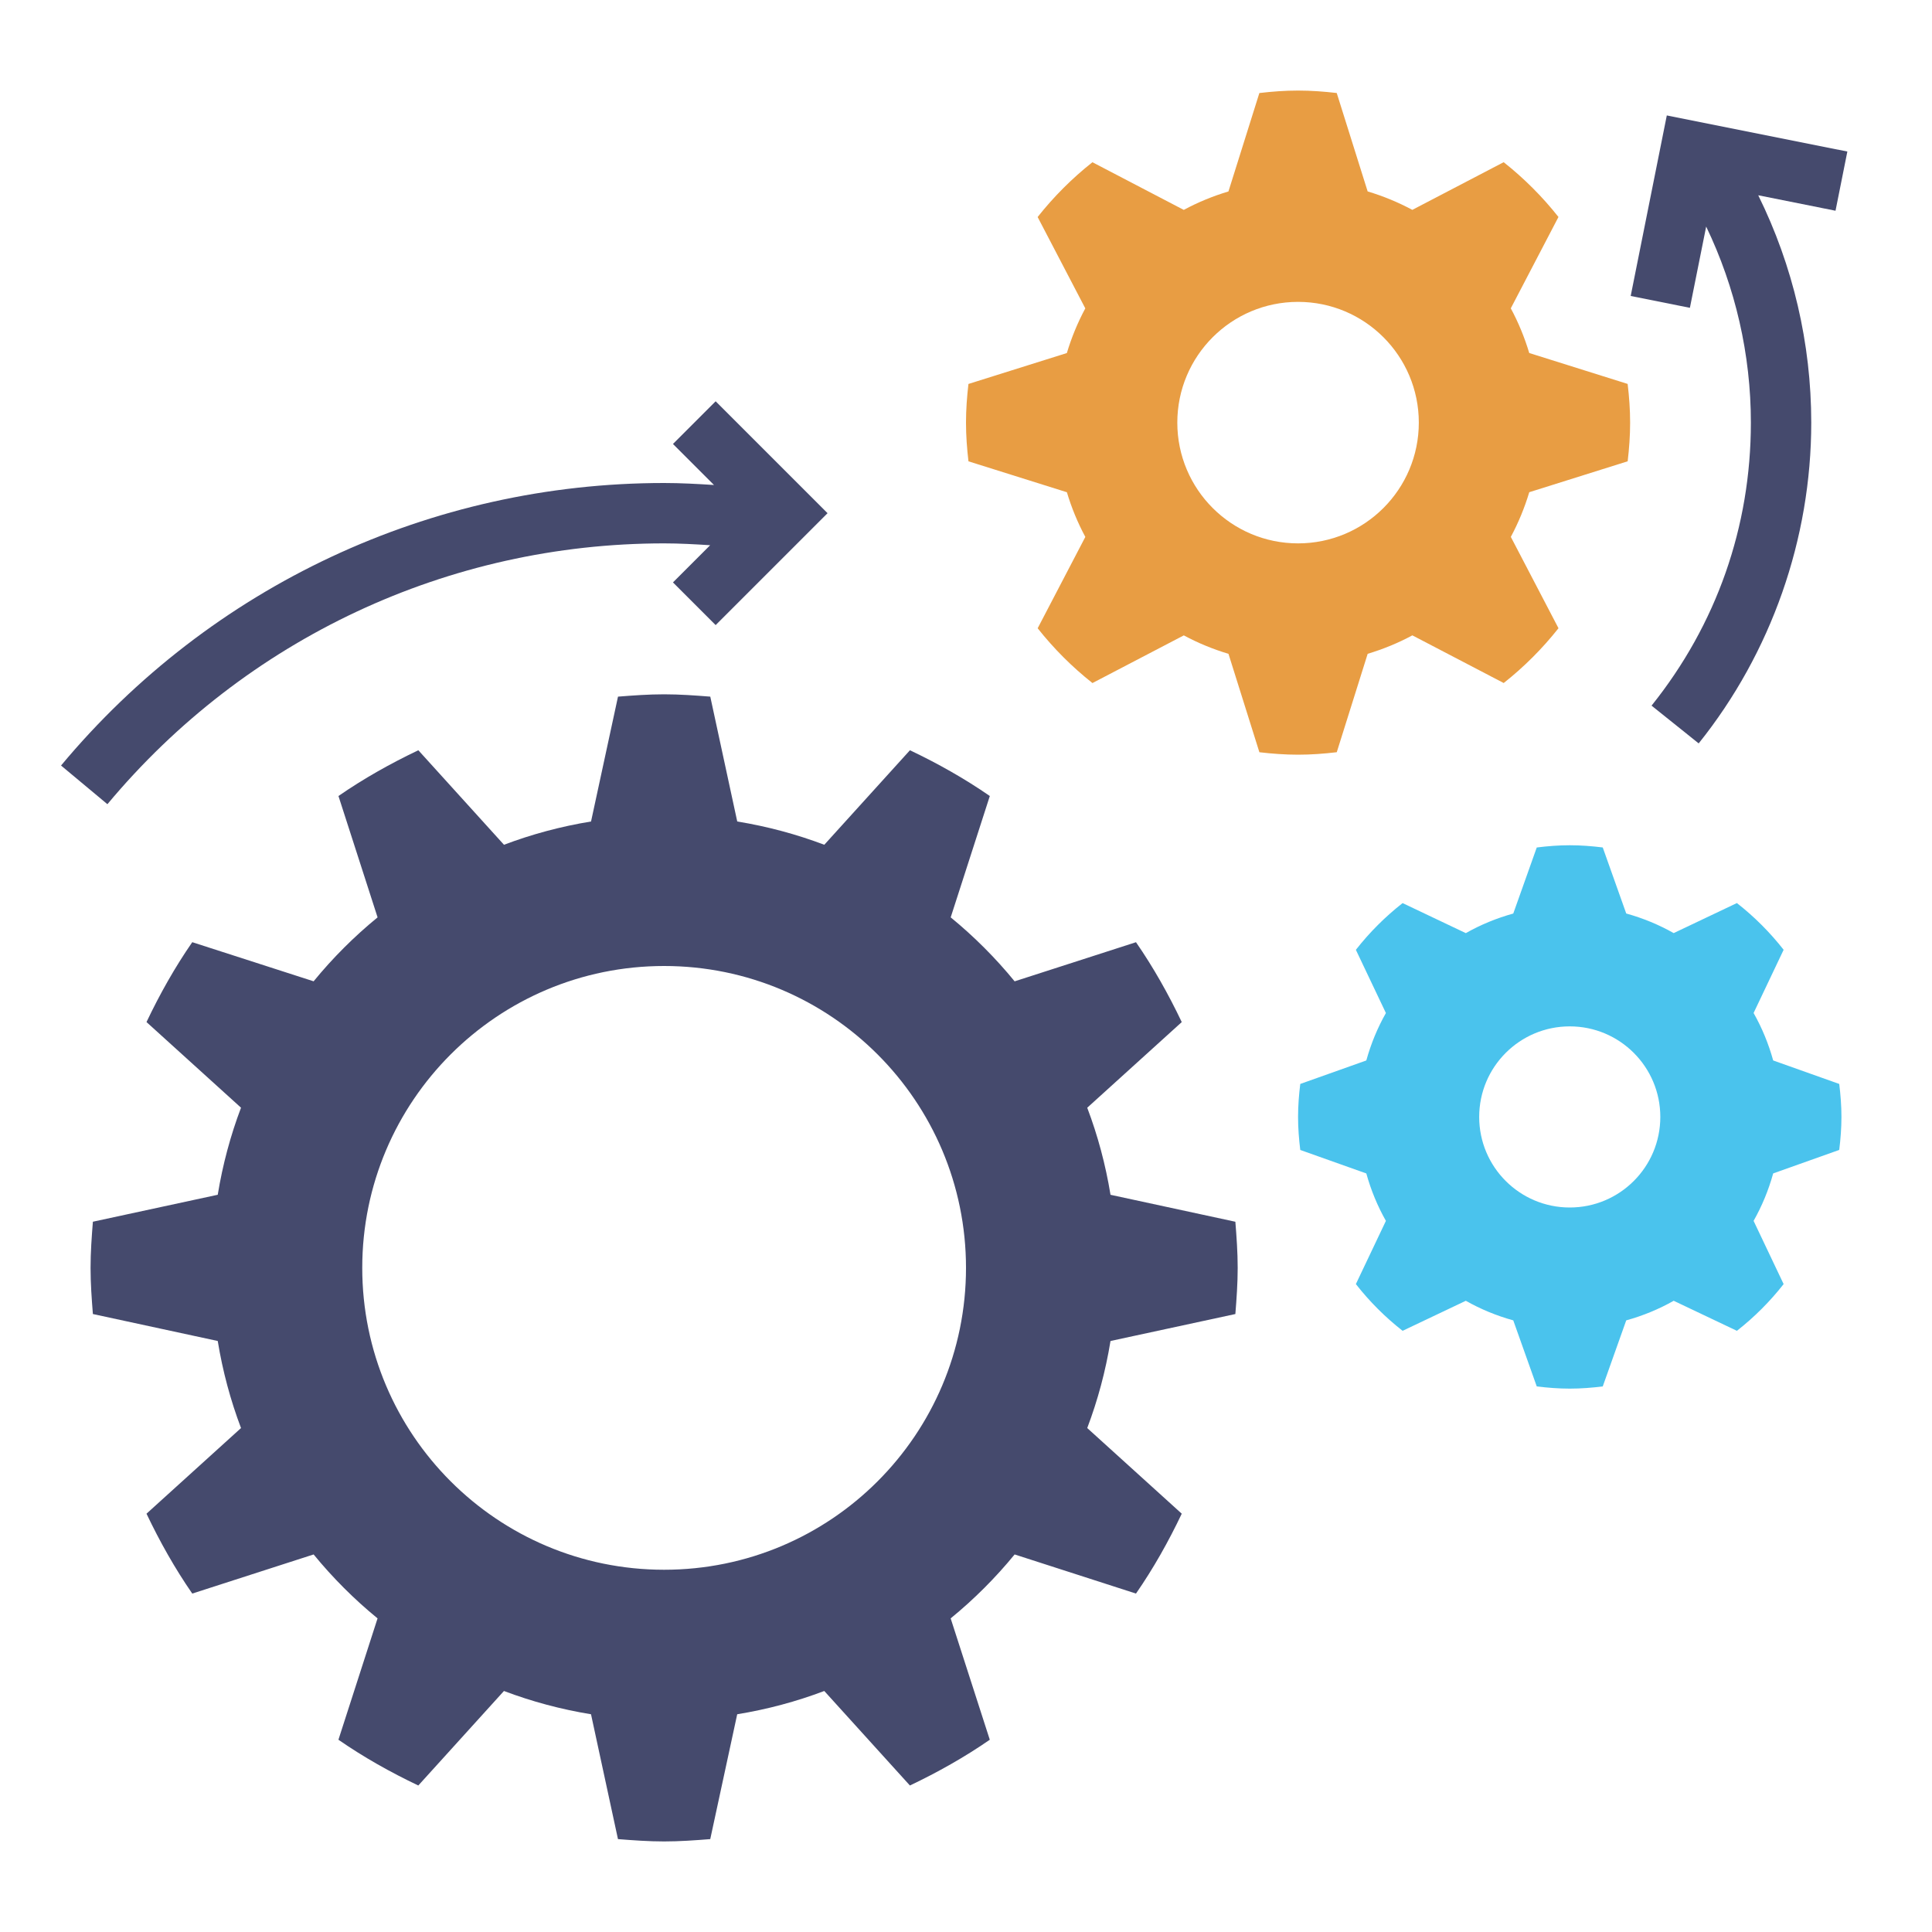
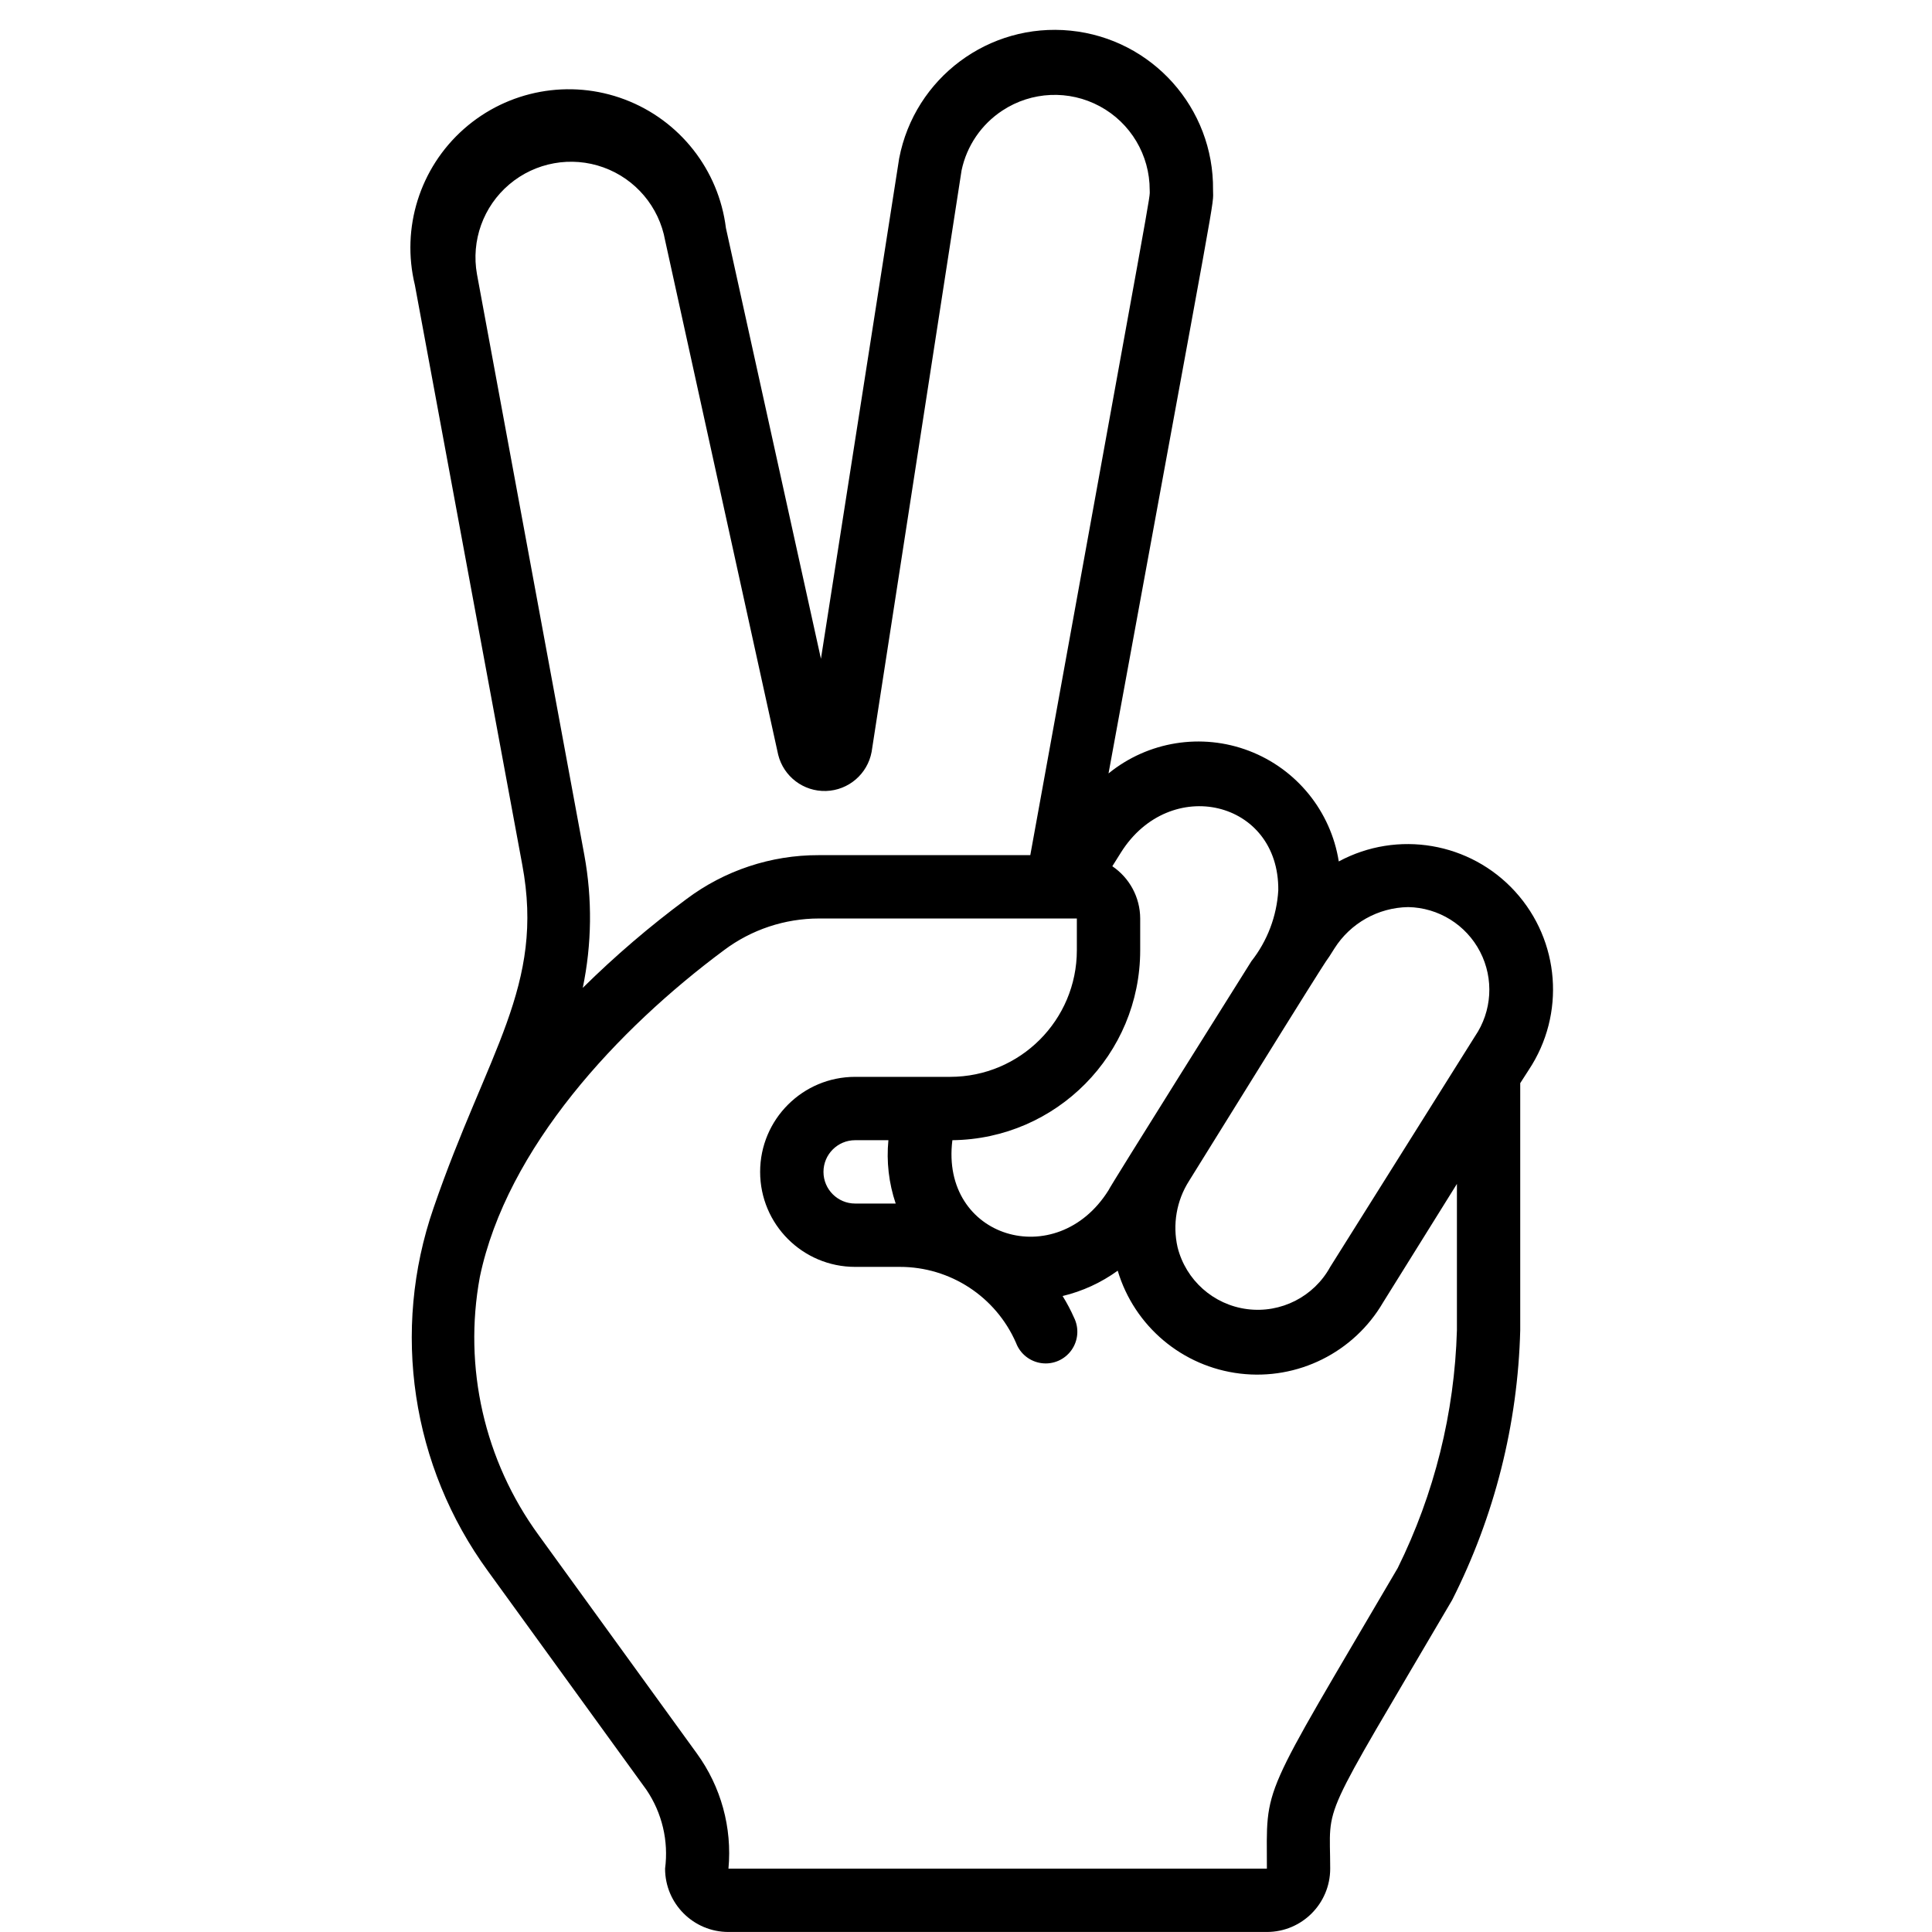
- <svg xmlns="http://www.w3.org/2000/svg" id="Flat" enable-background="new 0 0 64 64" height="512" viewBox="0 0 64 64" width="512">
-   <path d="m36.787 44.422c-.163.998-.422 1.962-.771 2.884l3.131 2.837c-.439.924-.939 1.812-1.516 2.646l-4.02-1.296c-.634.775-1.344 1.484-2.119 2.118l1.296 4.02c-.834.577-1.722 1.076-2.646 1.516l-2.837-3.131c-.922.349-1.885.608-2.884.771l-.893 4.136c-.505.04-1.012.077-1.528.077s-1.023-.037-1.529-.077l-.893-4.136c-.998-.163-1.962-.422-2.884-.771l-2.837 3.131c-.924-.439-1.812-.939-2.646-1.516l1.296-4.02c-.775-.634-1.484-1.344-2.118-2.118l-4.02 1.296c-.577-.834-1.076-1.722-1.516-2.646l3.131-2.837c-.349-.922-.608-1.885-.771-2.884l-4.136-.893c-.04-.506-.077-1.013-.077-1.529s.037-1.023.077-1.529l4.136-.893c.163-.998.422-1.962.771-2.884l-3.131-2.837c.439-.924.939-1.812 1.516-2.646l4.02 1.296c.634-.775 1.344-1.484 2.119-2.118l-1.296-4.02c.834-.577 1.722-1.076 2.646-1.516l2.837 3.131c.922-.349 1.885-.608 2.884-.771l.893-4.136c.505-.04 1.012-.077 1.528-.077s1.023.037 1.529.077l.893 4.136c.998.163 1.962.422 2.884.771l2.837-3.131c.924.439 1.812.939 2.646 1.516l-1.296 4.02c.775.634 1.484 1.344 2.118 2.119l4.02-1.296c.577.834 1.076 1.722 1.516 2.646l-3.131 2.837c.349.922.608 1.885.771 2.884l4.136.893c.04.505.077 1.012.077 1.528s-.037 1.023-.077 1.529zm-14.787-12.422c-5.523 0-10 4.477-10 10s4.477 10 10 10 10-4.477 10-10-4.477-10-10-10z" fill="#454a6d" />
-   <path d="m50.659 16.305c-.156.517-.36 1.013-.611 1.48l1.579 3.026c-.533.674-1.141 1.282-1.815 1.815l-3.026-1.579c-.467.252-.963.456-1.48.611l-1.024 3.26c-.422.05-.848.082-1.282.082s-.86-.032-1.281-.081l-1.024-3.26c-.517-.155-1.013-.36-1.48-.611l-3.026 1.579c-.674-.533-1.282-1.141-1.815-1.815l1.579-3.026c-.252-.467-.456-.963-.611-1.48l-3.26-1.024c-.05-.422-.082-.848-.082-1.282s.032-.86.081-1.281l3.26-1.024c.155-.517.36-1.013.611-1.48l-1.579-3.026c.533-.674 1.141-1.282 1.815-1.815l3.026 1.579c.467-.252.963-.456 1.48-.611l1.024-3.26c.422-.05.848-.082 1.282-.082s.86.032 1.281.081l1.024 3.26c.517.155 1.013.36 1.48.611l3.026-1.579c.674.533 1.282 1.141 1.815 1.815l-1.579 3.026c.252.467.456.963.611 1.48l3.26 1.024c.05.422.082.848.082 1.282s-.032.86-.081 1.281zm-7.659-6.305c-2.209 0-4 1.791-4 4s1.791 4 4 4 4-1.791 4-4-1.791-4-4-4z" fill="#e89d43" />
-   <path d="m58.739 38.871c-.154.555-.371 1.081-.649 1.572l.995 2.094c-.452.577-.971 1.096-1.548 1.548l-2.094-.995c-.49.278-1.017.495-1.572.649l-.778 2.188c-.359.044-.722.073-1.093.073s-.734-.029-1.093-.073l-.778-2.188c-.555-.154-1.081-.371-1.572-.649l-2.094.995c-.577-.452-1.096-.971-1.548-1.548l.995-2.094c-.278-.49-.495-1.017-.649-1.571l-2.188-.778c-.044-.36-.073-.723-.073-1.094s.029-.734.073-1.093l2.188-.778c.154-.555.371-1.081.649-1.571l-.995-2.094c.452-.577.971-1.096 1.548-1.548l2.094.995c.49-.278 1.017-.495 1.572-.649l.778-2.188c.359-.045.722-.074 1.093-.074s.734.029 1.093.073l.778 2.188c.555.154 1.081.371 1.572.649l2.094-.995c.577.452 1.096.971 1.548 1.548l-.995 2.094c.278.49.495 1.017.649 1.572l2.188.778c.044.359.073.722.073 1.093s-.029.734-.073 1.093zm-6.739-4.871c-1.657 0-3 1.343-3 3s1.343 3 3 3 3-1.343 3-3-1.343-3-3-3z" fill="#4ac3ed" />
-   <g fill="#454a6d">
-     <path d="m61.196 5.02-5.981-1.196-1.196 5.98 1.961.393.539-2.692c.969 2.016 1.481 4.238 1.481 6.495 0 3.448-1.138 6.69-3.29 9.375l1.561 1.251c2.405-3.001 3.729-6.774 3.729-10.626 0-2.619-.605-5.201-1.756-7.531l2.56.512z" />
-     <path d="m23.707 13.293-1.414 1.414 1.359 1.359c-.55-.035-1.101-.066-1.652-.066-7.736 0-15.018 3.411-19.978 9.359l1.536 1.281c4.579-5.491 11.3-8.64 18.442-8.64.509 0 1.017.029 1.525.061l-1.232 1.232 1.414 1.414 3.707-3.707z" />
-   </g>
+ <svg xmlns="http://www.w3.org/2000/svg" height="512" viewBox="0 0 37 61" width="512">
+   <path id="Shape" d="m30.27 27.2c-.251-1.587-1.331-2.918-2.831-3.492-1.5-.574-3.193-.302-4.439.712 3.54-19.31 3.3-17.83 3.3-18.42.03-2.589-1.922-4.772-4.498-5.032s-4.924 1.489-5.412 4.032l-2.47 15.8-3-13.6c-.229-1.84-1.459-3.403-3.194-4.059-1.735-.656-3.69-.297-5.08.931-1.39 1.228-1.985 3.125-1.547 4.927l3.39 18.3c.72 3.84-1.1 5.89-2.8 10.84-1.341 3.874-.698 8.159 1.72 11.47l5 6.9c.495.73.705 1.616.59 2.49 0 1.105.895 2 2 2h17c1.105 0 2-.895 2-2 0-2.18-.41-1.22 3.85-8.48 1.339-2.646 2.074-5.556 2.15-8.52v-7.8l.27-.42c1.164-1.754.986-4.075-.432-5.631s-3.714-1.947-5.568-.949zm2.19 1.44c.959.017 1.831.559 2.272 1.411.441.852.378 1.877-.162 2.669l-4.57 7.28c-.516.941-1.556 1.471-2.621 1.334-1.065-.137-1.937-.912-2.199-1.954-.163-.717-.034-1.469.36-2.09 5.58-9 3.94-6.3 4.59-7.34.506-.802 1.382-1.294 2.33-1.31zm-4.1-.53c-.048.816-.344 1.598-.85 2.24 0 0-4.51 7.18-4.51 7.23-1.64 2.62-5.32 1.51-4.93-1.58 3.286-.038 5.93-2.713 5.93-6v-1c-.002-.662-.332-1.279-.88-1.65l.27-.43c1.54-2.46 5-1.66 4.97 1.19zm-12.08 9.89h-1.28c-.552 0-1-.448-1-1s.448-1 1-1h1.05c-.066.675.013 1.357.23 2zm-13.22-29.34c-.191-1.061.198-2.144 1.022-2.84.823-.696 1.956-.9 2.97-.535 1.014.365 1.757 1.244 1.948 2.305l3.57 16.24c.172.69.801 1.166 1.511 1.144s1.309-.536 1.439-1.234l2.84-18.36c.163-.776.627-1.455 1.29-1.89.922-.607 2.103-.659 3.075-.134.972.524 1.577 1.54 1.575 2.644 0 .34.22-1-3.77 21h-6.68c-1.507-.004-2.975.484-4.18 1.39-1.155.855-2.247 1.791-3.27 2.8.287-1.38.304-2.803.05-4.19zm30.94 33.34c-.075 2.609-.713 5.171-1.87 7.51-4.39 7.49-4.13 6.77-4.13 9.49h-17c.12-1.295-.235-2.588-1-3.64l-5-6.9c-1.707-2.345-2.376-5.288-1.85-8.14.85-4.08 4.37-7.84 7.71-10.32.865-.649 1.918-1 3-1h8.14v1c0 2.209-1.791 4-4 4h-3c-1.657 0-3 1.343-3 3s1.343 3 3 3h1.41c1.592-.002 3.033.941 3.67 2.4.13.346.441.592.807.64.367.048.73-.111.944-.413.214-.302.244-.697.079-1.027-.104-.235-.224-.462-.36-.68.627-.15 1.218-.422 1.74-.8.525 1.756 2.042 3.032 3.862 3.249 1.82.217 3.594-.666 4.518-2.249l2.33-3.74z" />
</svg>
